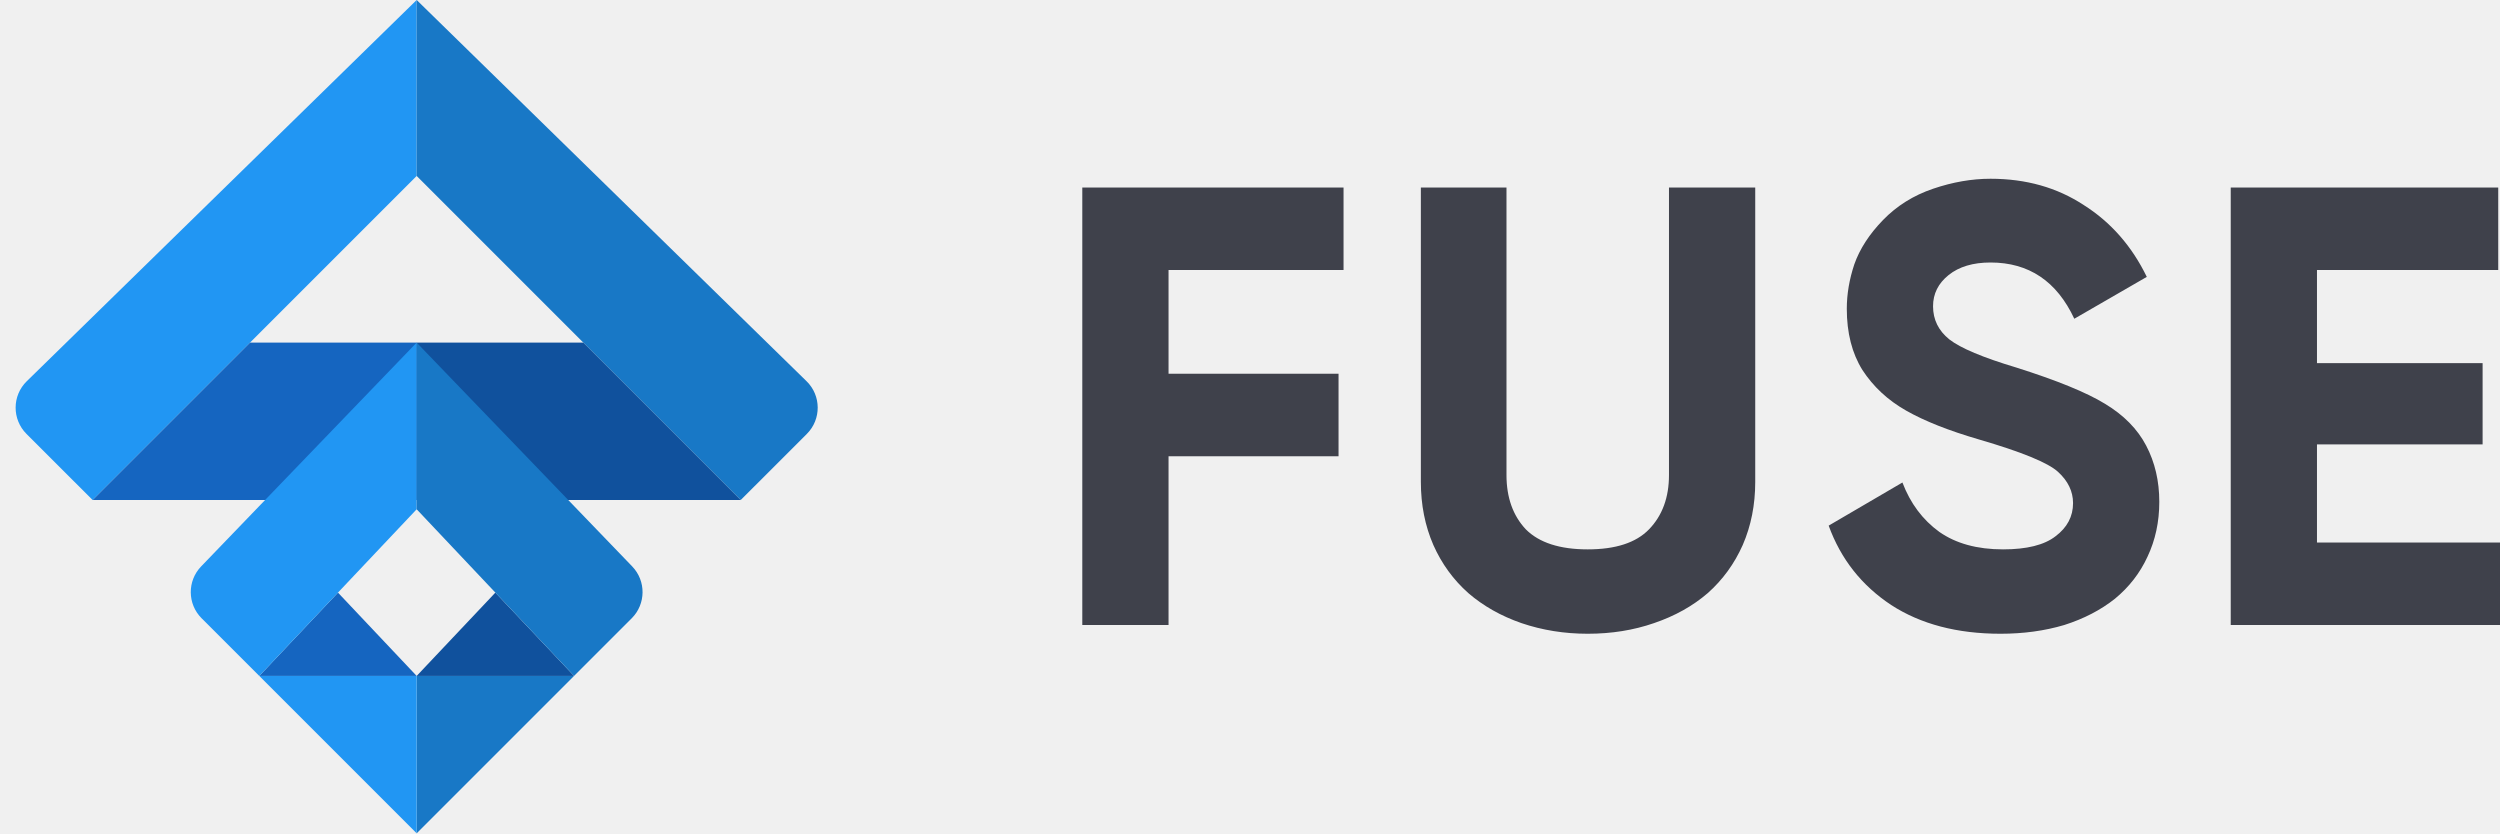
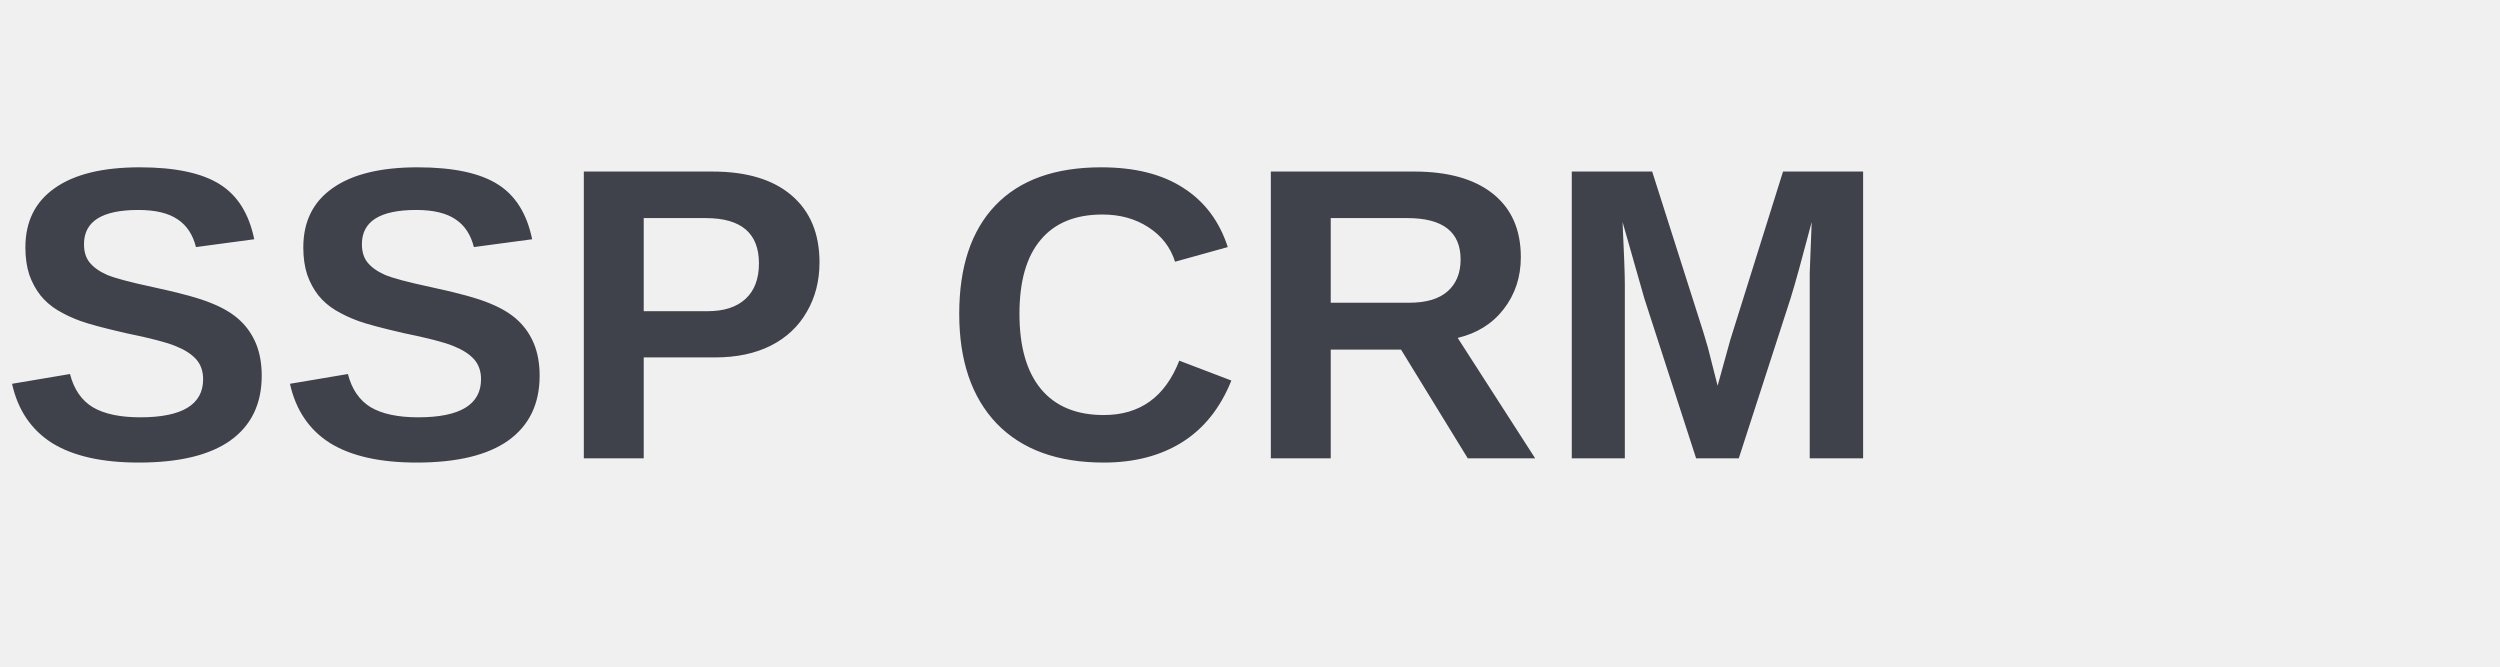
- <svg xmlns="http://www.w3.org/2000/svg" width="96" height="32" viewBox="0 0 96 32" fill="none">
-   <g clip-path="url(#clip0)">
-     <path d="M51.592 10.368H44.872V14.352H51.4V17.52H44.872V24H41.56V7.2H51.592V10.368ZM60.969 24.336C60.073 24.336 59.225 24.2 58.425 23.928C57.641 23.656 56.961 23.272 56.385 22.776C55.809 22.264 55.361 21.648 55.041 20.928C54.721 20.192 54.561 19.384 54.561 18.504V7.2H57.849V18.24C57.849 19.104 58.097 19.8 58.593 20.328C59.105 20.84 59.897 21.096 60.969 21.096C62.041 21.096 62.825 20.84 63.321 20.328C63.833 19.8 64.089 19.104 64.089 18.24V7.2H67.401V18.504C67.401 19.384 67.241 20.192 66.921 20.928C66.601 21.648 66.153 22.264 65.577 22.776C65.001 23.272 64.313 23.656 63.513 23.928C62.729 24.2 61.881 24.336 60.969 24.336ZM76.821 24.336C75.157 24.336 73.757 23.968 72.621 23.232C71.485 22.48 70.685 21.464 70.221 20.184L73.053 18.528C73.357 19.328 73.829 19.96 74.469 20.424C75.109 20.872 75.925 21.096 76.917 21.096C77.829 21.096 78.501 20.928 78.933 20.592C79.381 20.256 79.605 19.832 79.605 19.32C79.605 18.872 79.413 18.472 79.029 18.12C78.645 17.768 77.629 17.352 75.981 16.872C74.829 16.536 73.901 16.168 73.197 15.768C72.493 15.368 71.933 14.848 71.517 14.208C71.117 13.568 70.917 12.784 70.917 11.856C70.917 11.296 71.013 10.728 71.205 10.152C71.413 9.56 71.781 8.992 72.309 8.448C72.837 7.904 73.477 7.504 74.229 7.248C74.981 6.992 75.717 6.864 76.437 6.864C77.797 6.864 78.989 7.2 80.013 7.872C81.053 8.528 81.861 9.448 82.437 10.632L79.653 12.24C78.981 10.8 77.909 10.08 76.437 10.08C75.765 10.08 75.229 10.24 74.829 10.56C74.429 10.88 74.229 11.28 74.229 11.76C74.229 12.272 74.437 12.696 74.853 13.032C75.285 13.368 76.141 13.728 77.421 14.112C78.989 14.608 80.125 15.072 80.829 15.504C81.549 15.936 82.077 16.472 82.413 17.112C82.749 17.752 82.917 18.472 82.917 19.272C82.917 20.04 82.765 20.744 82.461 21.384C82.173 22.008 81.757 22.544 81.213 22.992C80.669 23.424 80.021 23.76 79.269 24C78.517 24.224 77.701 24.336 76.821 24.336ZM88.972 20.832H96.052V24H85.66V7.2H95.932V10.368H88.972V13.944H95.332V17.064H88.972V20.832Z" fill="#3F414B" />
-     <path d="M16 6.756V0L1.028 14.639C0.462 15.192 0.457 16.102 1.017 16.662L3.556 19.2" fill="#2196F3" />
-     <path d="M16 6.756V0L30.972 14.639C31.538 15.192 31.543 16.102 30.983 16.662L28.444 19.2" fill="#1878C6" />
-     <path d="M3.556 19.2L9.6 13.156H16V19.2" fill="#1565C0" />
-     <path d="M28.444 19.2L22.4 13.156H16V19.2" fill="#10519D" />
-     <path d="M16 25.956H9.956L12.978 22.756L16 25.956Z" fill="#1565C0" />
-     <path d="M16 32L22.044 25.956L16 25.956V32Z" fill="#1878C6" />
-     <path d="M16 32L9.956 25.956H16V32Z" fill="#2196F3" />
-     <path d="M16 25.956H22.044L19.022 22.756L16 25.956Z" fill="#10519D" />
-     <path d="M7.724 21.75C7.186 22.308 7.194 23.194 7.742 23.742L9.956 25.956L16 19.556V13.156" fill="#2196F3" />
-     <path d="M24.276 21.75C24.814 22.308 24.806 23.194 24.258 23.742L22.044 25.956L16 19.556V13.156" fill="#1878C6" />
-   </g>
-   <defs>
-     <clipPath id="clip0">
-       <rect width="96" height="32" fill="white" />
-     </clipPath>
-   </defs>
+ <svg xmlns="http://www.w3.org/2000/svg" width="120" height="32" viewBox="0 0 120 32" fill="none">
+   <text x="0" y="22" font-family="Arial, Helvetica, sans-serif" font-weight="bold" font-size="20" fill="#3F414B">SSP CRM</text>
</svg>
